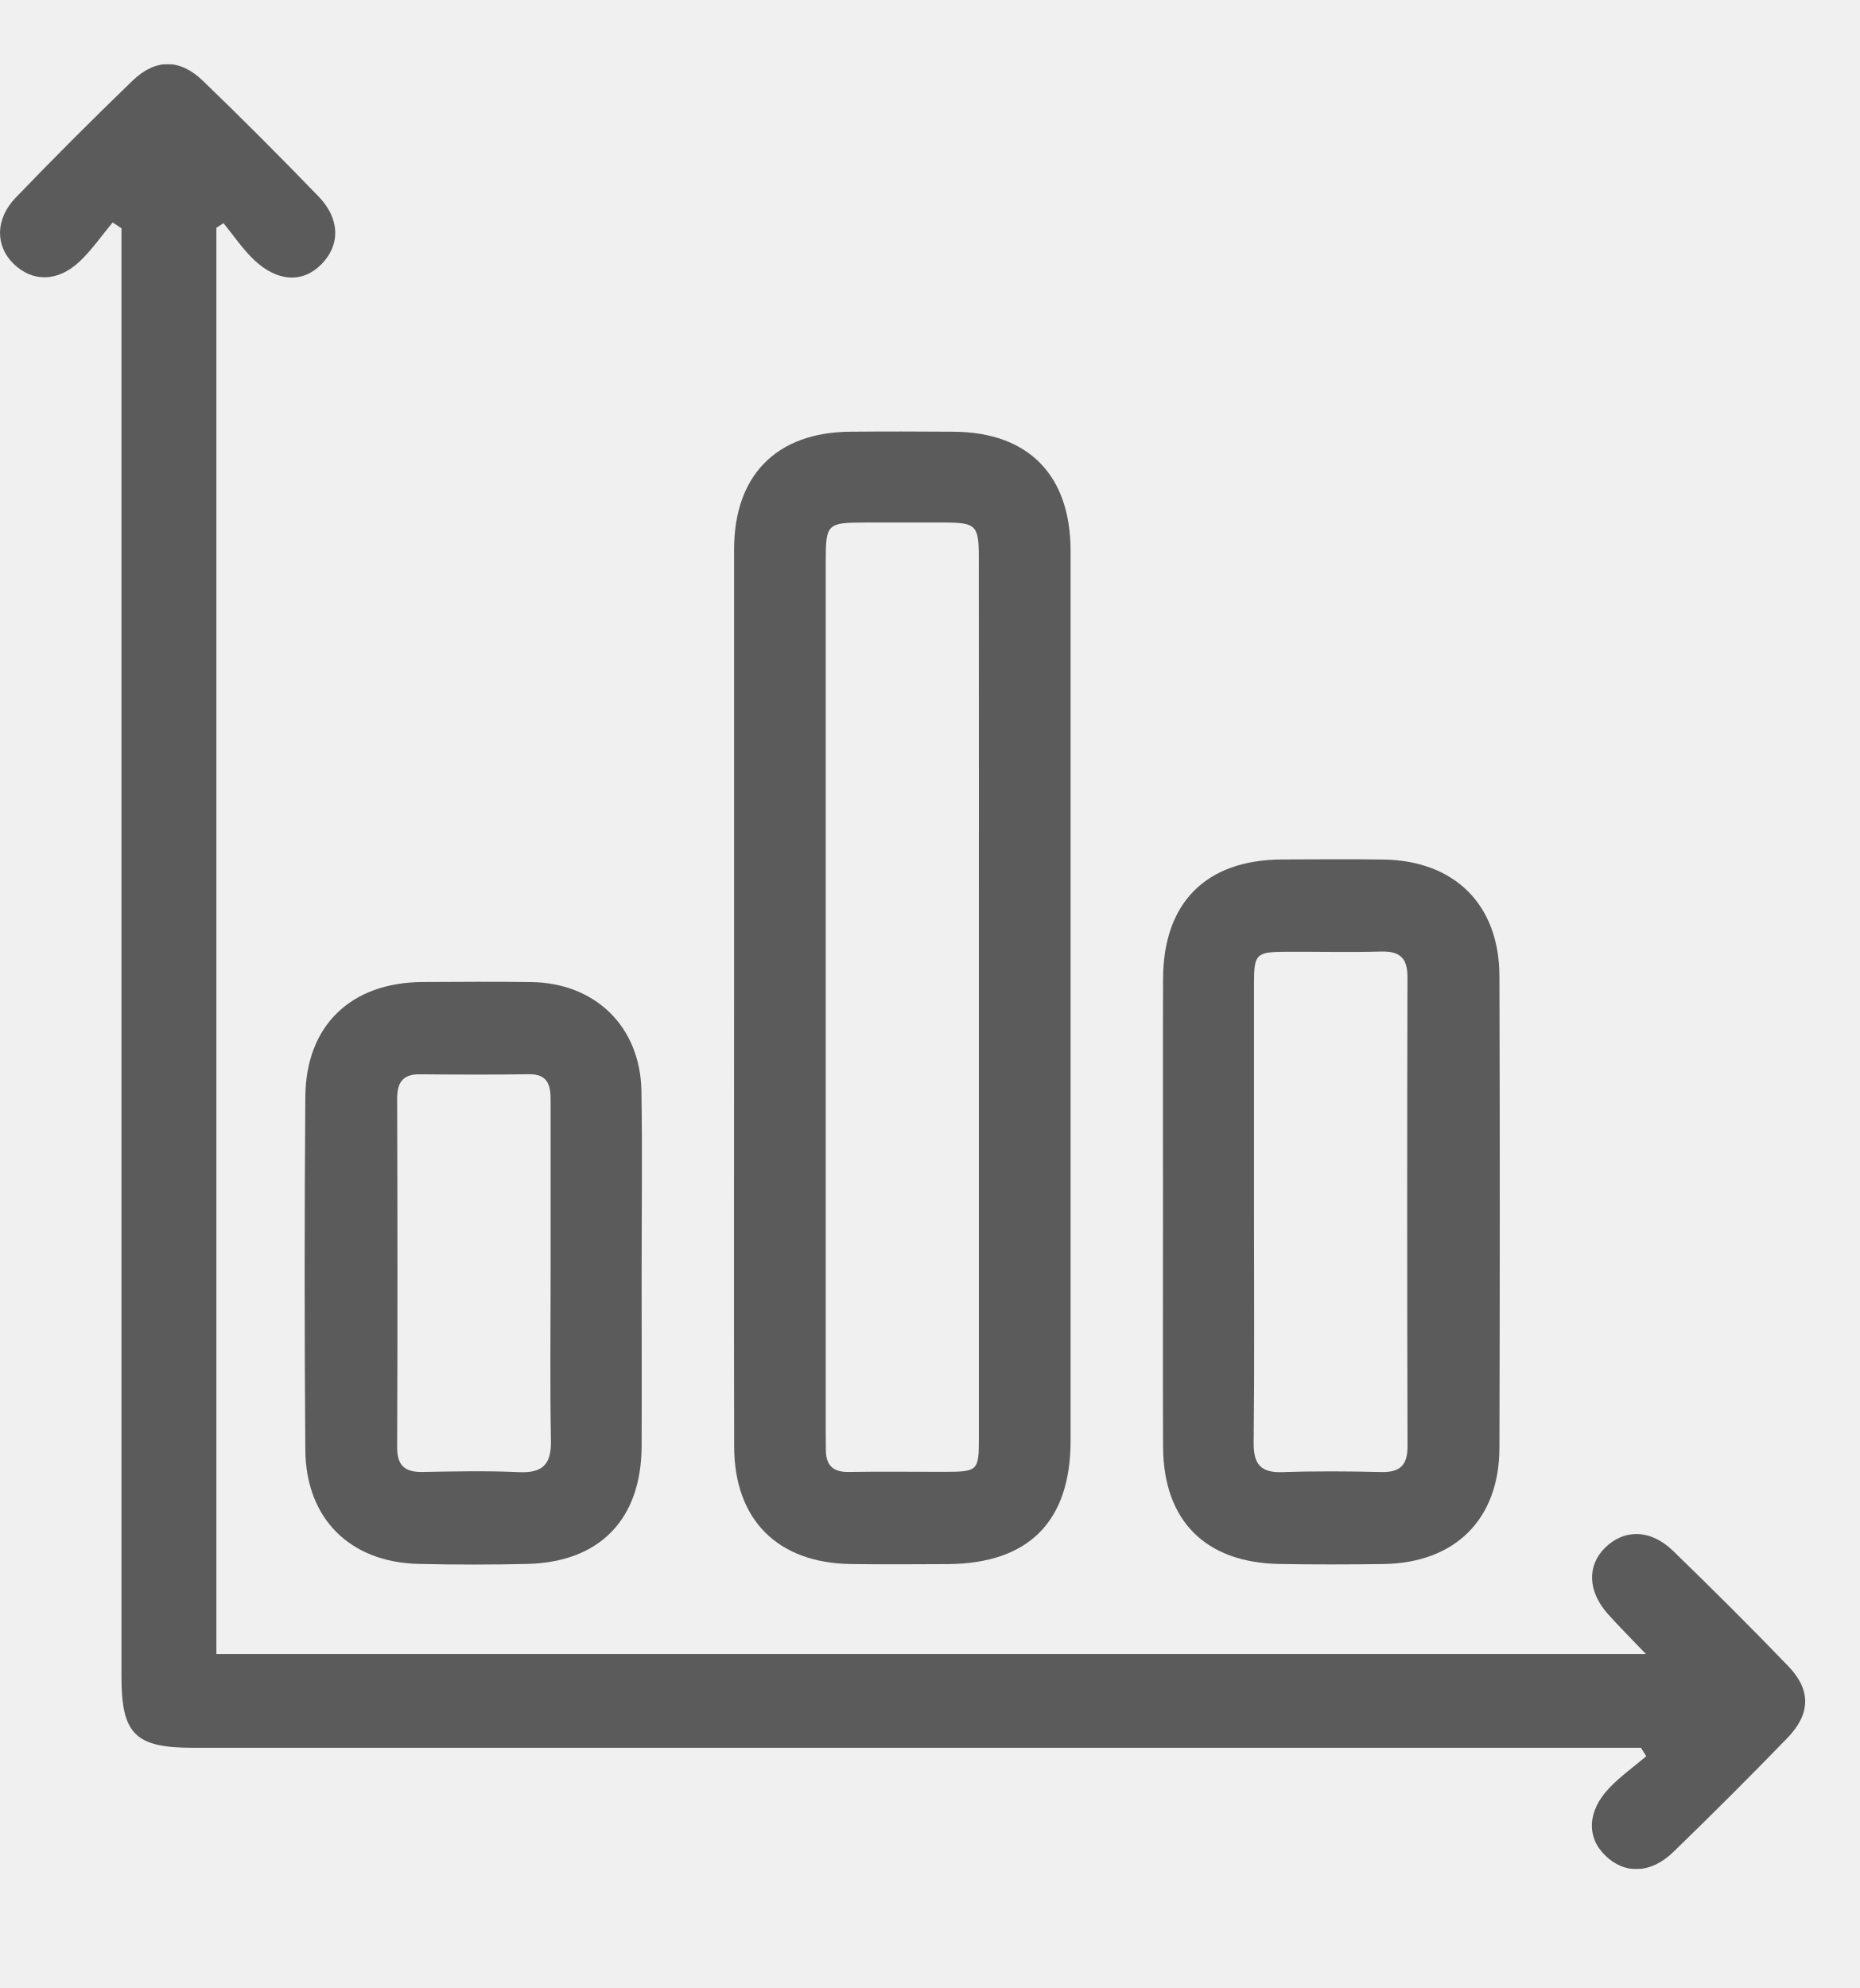
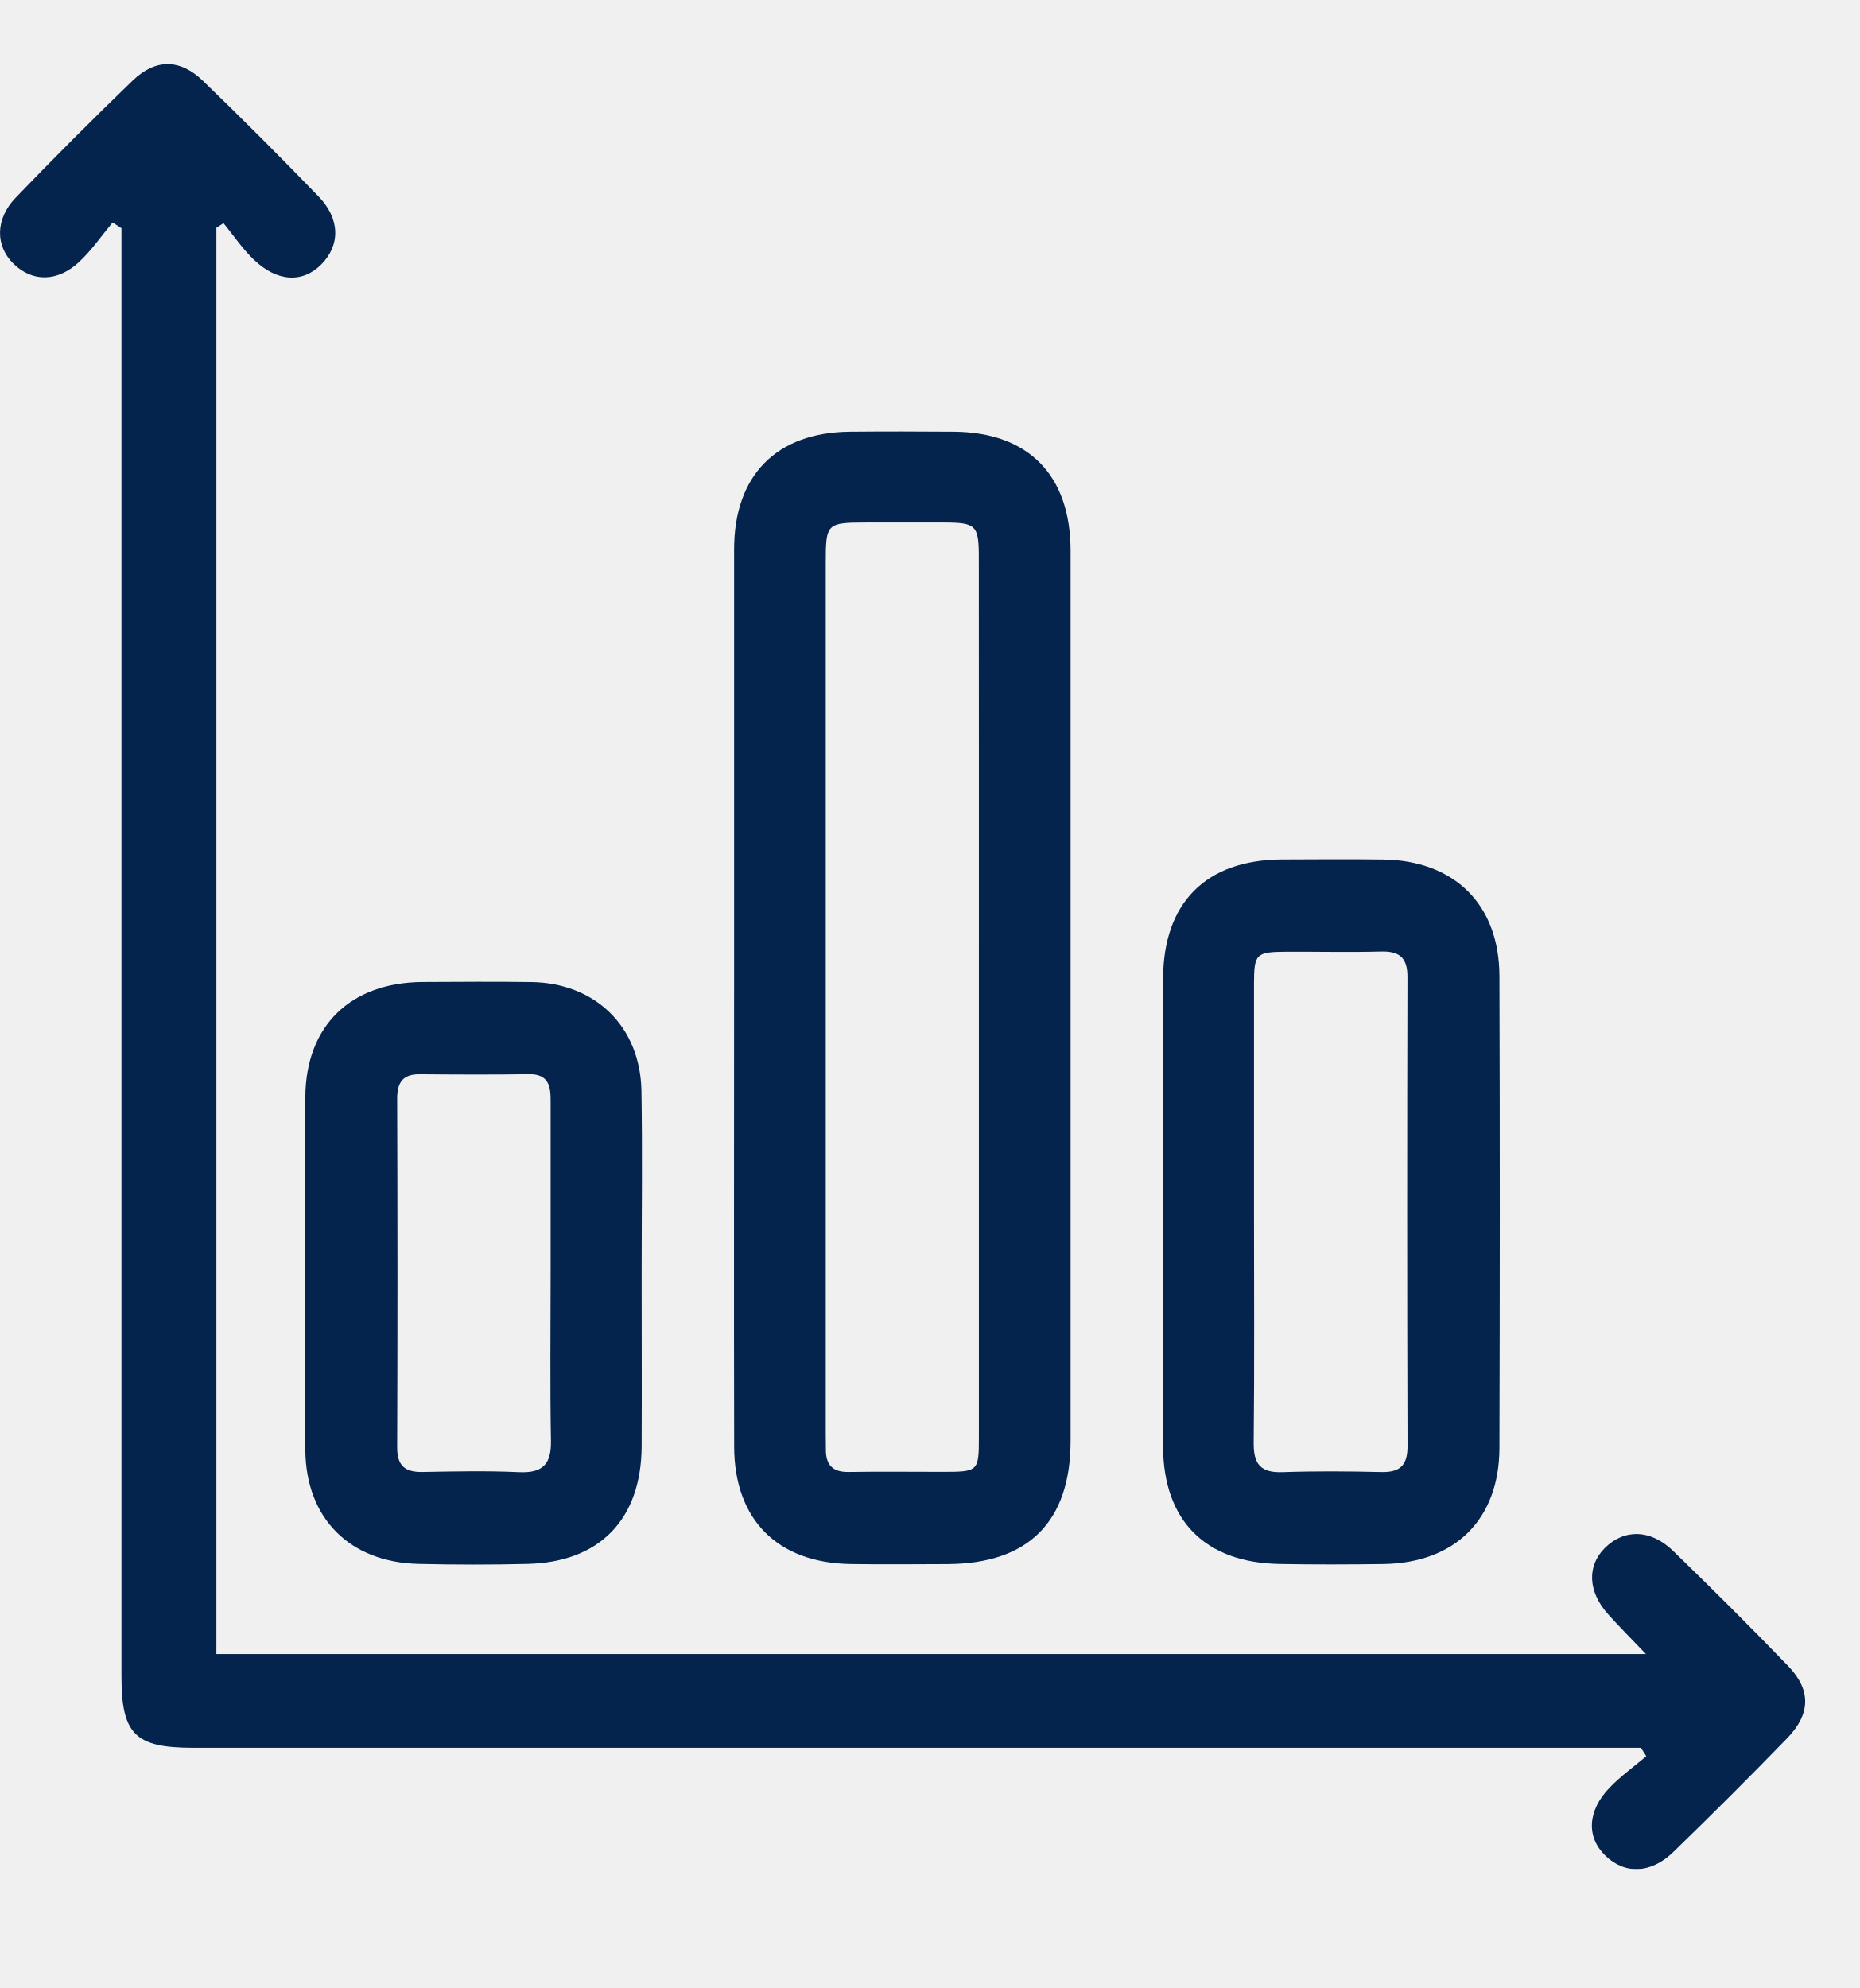
<svg xmlns="http://www.w3.org/2000/svg" xmlns:xlink="http://www.w3.org/1999/xlink" width="29px" height="31px" viewBox="0 0 29 31" version="1.1">
  <defs>
    <polygon id="path-1" points="0 0.854 28.148 0.854 28.148 29 0 29" />
  </defs>
  <g id="Wireframes" stroke="none" stroke-width="1" fill="none" fill-rule="evenodd">
    <g id="Service" transform="translate(-20, -171)">
      <g id="dashboard-icon" transform="translate(20, 171)">
        <g id="Group-3" transform="translate(0, 0.1461)">
          <mask id="mask-2" fill="white">
            <use xlink:href="#path-1" />
          </mask>
          <g id="Clip-2" />
-           <path d="M3.374,25.647 L25.666,25.647 C25.437,25.406 25.25,25.221 25.075,25.025 C24.76,24.674 24.744,24.272 25.024,23.993 C25.323,23.694 25.737,23.697 26.087,24.036 C26.696,24.626 27.297,25.225 27.886,25.836 C28.243,26.208 28.235,26.58 27.869,26.958 C27.287,27.558 26.696,28.148 26.096,28.73 C25.742,29.074 25.338,29.084 25.034,28.791 C24.736,28.504 24.75,28.094 25.096,27.733 C25.27,27.551 25.478,27.403 25.671,27.24 C25.644,27.196 25.616,27.152 25.588,27.108 L25.146,27.108 L3.009,27.108 C2.106,27.108 1.894,26.896 1.894,25.995 L1.894,3.857 L1.894,3.413 L1.756,3.323 C1.586,3.527 1.434,3.749 1.243,3.93 C0.902,4.253 0.509,4.255 0.213,3.969 C-0.073,3.692 -0.078,3.272 0.244,2.937 C0.841,2.316 1.45,1.707 2.07,1.109 C2.427,0.767 2.806,0.769 3.164,1.114 C3.775,1.703 4.374,2.304 4.964,2.914 C5.305,3.265 5.309,3.674 5.011,3.976 C4.719,4.271 4.319,4.252 3.954,3.899 C3.778,3.73 3.64,3.523 3.485,3.334 C3.448,3.358 3.411,3.382 3.374,3.406 L3.374,25.647 Z" id="Fill-1" fill="#5B5B5B" mask="url(#mask-2)" />
+           <path d="M3.374,25.647 L25.666,25.647 C25.437,25.406 25.25,25.221 25.075,25.025 C24.76,24.674 24.744,24.272 25.024,23.993 C25.323,23.694 25.737,23.697 26.087,24.036 C26.696,24.626 27.297,25.225 27.886,25.836 C28.243,26.208 28.235,26.58 27.869,26.958 C27.287,27.558 26.696,28.148 26.096,28.73 C25.742,29.074 25.338,29.084 25.034,28.791 C24.736,28.504 24.75,28.094 25.096,27.733 C25.27,27.551 25.478,27.403 25.671,27.24 C25.644,27.196 25.616,27.152 25.588,27.108 L25.146,27.108 L3.009,27.108 C2.106,27.108 1.894,26.896 1.894,25.995 L1.894,3.857 L1.894,3.413 L1.756,3.323 C1.586,3.527 1.434,3.749 1.243,3.93 C0.902,4.253 0.509,4.255 0.213,3.969 C-0.073,3.692 -0.078,3.272 0.244,2.937 C0.841,2.316 1.45,1.707 2.07,1.109 C2.427,0.767 2.806,0.769 3.164,1.114 C3.775,1.703 4.374,2.304 4.964,2.914 C5.305,3.265 5.309,3.674 5.011,3.976 C4.719,4.271 4.319,4.252 3.954,3.899 C3.778,3.73 3.64,3.523 3.485,3.334 C3.448,3.358 3.411,3.382 3.374,3.406 L3.374,25.647 Z" id="Fill-1" fill="#04234d" mask="url(#mask-2)" />
        </g>
-         <path d="M15.264,15.577 C15.264,13.277 15.265,10.978 15.263,8.679 C15.263,8.193 15.214,8.15 14.735,8.148 C14.324,8.147 13.913,8.148 13.502,8.148 C12.892,8.149 12.876,8.164 12.876,8.773 L12.876,22.338 C12.876,22.428 12.878,22.518 12.878,22.608 C12.878,22.845 12.986,22.957 13.232,22.953 C13.72,22.945 14.208,22.951 14.697,22.951 C15.258,22.951 15.264,22.946 15.264,22.398 C15.264,20.124 15.264,17.85 15.264,15.577 M11.447,15.544 C11.447,13.218 11.446,10.892 11.447,8.566 C11.448,7.413 12.106,6.743 13.252,6.732 C13.791,6.727 14.331,6.728 14.871,6.732 C16.036,6.74 16.692,7.407 16.694,8.586 C16.695,10.128 16.694,11.67 16.694,13.213 C16.694,16.297 16.694,19.381 16.694,22.465 C16.694,23.728 16.038,24.385 14.771,24.39 C14.27,24.392 13.769,24.396 13.268,24.389 C12.125,24.373 11.451,23.699 11.448,22.56 C11.443,20.221 11.447,17.883 11.447,15.544" id="Fill-4" fill="#5B5B5B" />
-         <path d="M19.554,18.881 C19.554,20.087 19.562,21.294 19.549,22.5 C19.546,22.829 19.656,22.967 19.995,22.956 C20.508,22.938 21.021,22.942 21.534,22.954 C21.829,22.962 21.949,22.852 21.948,22.55 C21.941,20.111 21.941,17.673 21.947,15.235 C21.948,14.928 21.817,14.829 21.527,14.838 C21.04,14.851 20.552,14.839 20.064,14.841 C19.584,14.844 19.555,14.871 19.554,15.339 C19.553,16.519 19.554,17.7 19.554,18.881 M18.135,18.856 C18.135,17.661 18.132,16.465 18.136,15.27 C18.138,14.076 18.804,13.408 19.991,13.402 C20.518,13.4 21.045,13.396 21.572,13.403 C22.682,13.42 23.377,14.106 23.381,15.217 C23.389,17.673 23.388,20.127 23.381,22.582 C23.377,23.693 22.688,24.373 21.571,24.389 C21.032,24.396 20.491,24.398 19.952,24.388 C18.793,24.368 18.141,23.711 18.136,22.558 C18.131,21.324 18.135,20.09 18.135,18.856" id="Fill-6" fill="#5B5B5B" />
-         <path d="M8.586,19.845 C8.586,18.958 8.585,18.071 8.586,17.184 C8.588,16.947 8.563,16.746 8.245,16.751 C7.679,16.76 7.114,16.757 6.548,16.752 C6.282,16.749 6.193,16.877 6.193,17.133 C6.199,18.945 6.2,20.758 6.193,22.57 C6.192,22.856 6.316,22.958 6.588,22.953 C7.09,22.944 7.591,22.933 8.092,22.956 C8.46,22.973 8.598,22.835 8.591,22.467 C8.575,21.593 8.586,20.719 8.586,19.845 L8.586,19.845 Z M10.005,19.899 C10.005,20.786 10.009,21.673 10.005,22.559 C9.998,23.692 9.352,24.359 8.226,24.387 C7.662,24.401 7.096,24.4 6.529,24.387 C5.46,24.363 4.771,23.684 4.761,22.614 C4.747,20.776 4.747,18.938 4.761,17.101 C4.771,15.988 5.473,15.32 6.59,15.313 C7.157,15.31 7.721,15.306 8.287,15.314 C9.284,15.329 9.983,16.009 10.002,17.008 C10.018,17.971 10.005,18.935 10.005,19.899 L10.005,19.899 Z" id="Fill-8" fill="#5B5B5B" />
+         <path d="M15.264,15.577 C15.264,13.277 15.265,10.978 15.263,8.679 C15.263,8.193 15.214,8.15 14.735,8.148 C14.324,8.147 13.913,8.148 13.502,8.148 C12.892,8.149 12.876,8.164 12.876,8.773 L12.876,22.338 C12.876,22.428 12.878,22.518 12.878,22.608 C12.878,22.845 12.986,22.957 13.232,22.953 C13.72,22.945 14.208,22.951 14.697,22.951 C15.258,22.951 15.264,22.946 15.264,22.398 C15.264,20.124 15.264,17.85 15.264,15.577 M11.447,15.544 C11.447,13.218 11.446,10.892 11.447,8.566 C11.448,7.413 12.106,6.743 13.252,6.732 C13.791,6.727 14.331,6.728 14.871,6.732 C16.036,6.74 16.692,7.407 16.694,8.586 C16.695,10.128 16.694,11.67 16.694,13.213 C16.694,16.297 16.694,19.381 16.694,22.465 C16.694,23.728 16.038,24.385 14.771,24.39 C14.27,24.392 13.769,24.396 13.268,24.389 C12.125,24.373 11.451,23.699 11.448,22.56 C11.443,20.221 11.447,17.883 11.447,15.544" id="Fill-4" fill="#04234d" />
+         <path d="M19.554,18.881 C19.554,20.087 19.562,21.294 19.549,22.5 C19.546,22.829 19.656,22.967 19.995,22.956 C20.508,22.938 21.021,22.942 21.534,22.954 C21.829,22.962 21.949,22.852 21.948,22.55 C21.941,20.111 21.941,17.673 21.947,15.235 C21.948,14.928 21.817,14.829 21.527,14.838 C21.04,14.851 20.552,14.839 20.064,14.841 C19.584,14.844 19.555,14.871 19.554,15.339 C19.553,16.519 19.554,17.7 19.554,18.881 M18.135,18.856 C18.135,17.661 18.132,16.465 18.136,15.27 C18.138,14.076 18.804,13.408 19.991,13.402 C20.518,13.4 21.045,13.396 21.572,13.403 C22.682,13.42 23.377,14.106 23.381,15.217 C23.389,17.673 23.388,20.127 23.381,22.582 C23.377,23.693 22.688,24.373 21.571,24.389 C21.032,24.396 20.491,24.398 19.952,24.388 C18.793,24.368 18.141,23.711 18.136,22.558 C18.131,21.324 18.135,20.09 18.135,18.856" id="Fill-6" fill="#04234d" />
+         <path d="M8.586,19.845 C8.586,18.958 8.585,18.071 8.586,17.184 C8.588,16.947 8.563,16.746 8.245,16.751 C7.679,16.76 7.114,16.757 6.548,16.752 C6.282,16.749 6.193,16.877 6.193,17.133 C6.199,18.945 6.2,20.758 6.193,22.57 C6.192,22.856 6.316,22.958 6.588,22.953 C7.09,22.944 7.591,22.933 8.092,22.956 C8.46,22.973 8.598,22.835 8.591,22.467 C8.575,21.593 8.586,20.719 8.586,19.845 L8.586,19.845 Z M10.005,19.899 C10.005,20.786 10.009,21.673 10.005,22.559 C9.998,23.692 9.352,24.359 8.226,24.387 C7.662,24.401 7.096,24.4 6.529,24.387 C5.46,24.363 4.771,23.684 4.761,22.614 C4.747,20.776 4.747,18.938 4.761,17.101 C4.771,15.988 5.473,15.32 6.59,15.313 C7.157,15.31 7.721,15.306 8.287,15.314 C9.284,15.329 9.983,16.009 10.002,17.008 C10.018,17.971 10.005,18.935 10.005,19.899 L10.005,19.899 Z" id="Fill-8" fill="#04234d" />
      </g>
    </g>
  </g>
</svg>
